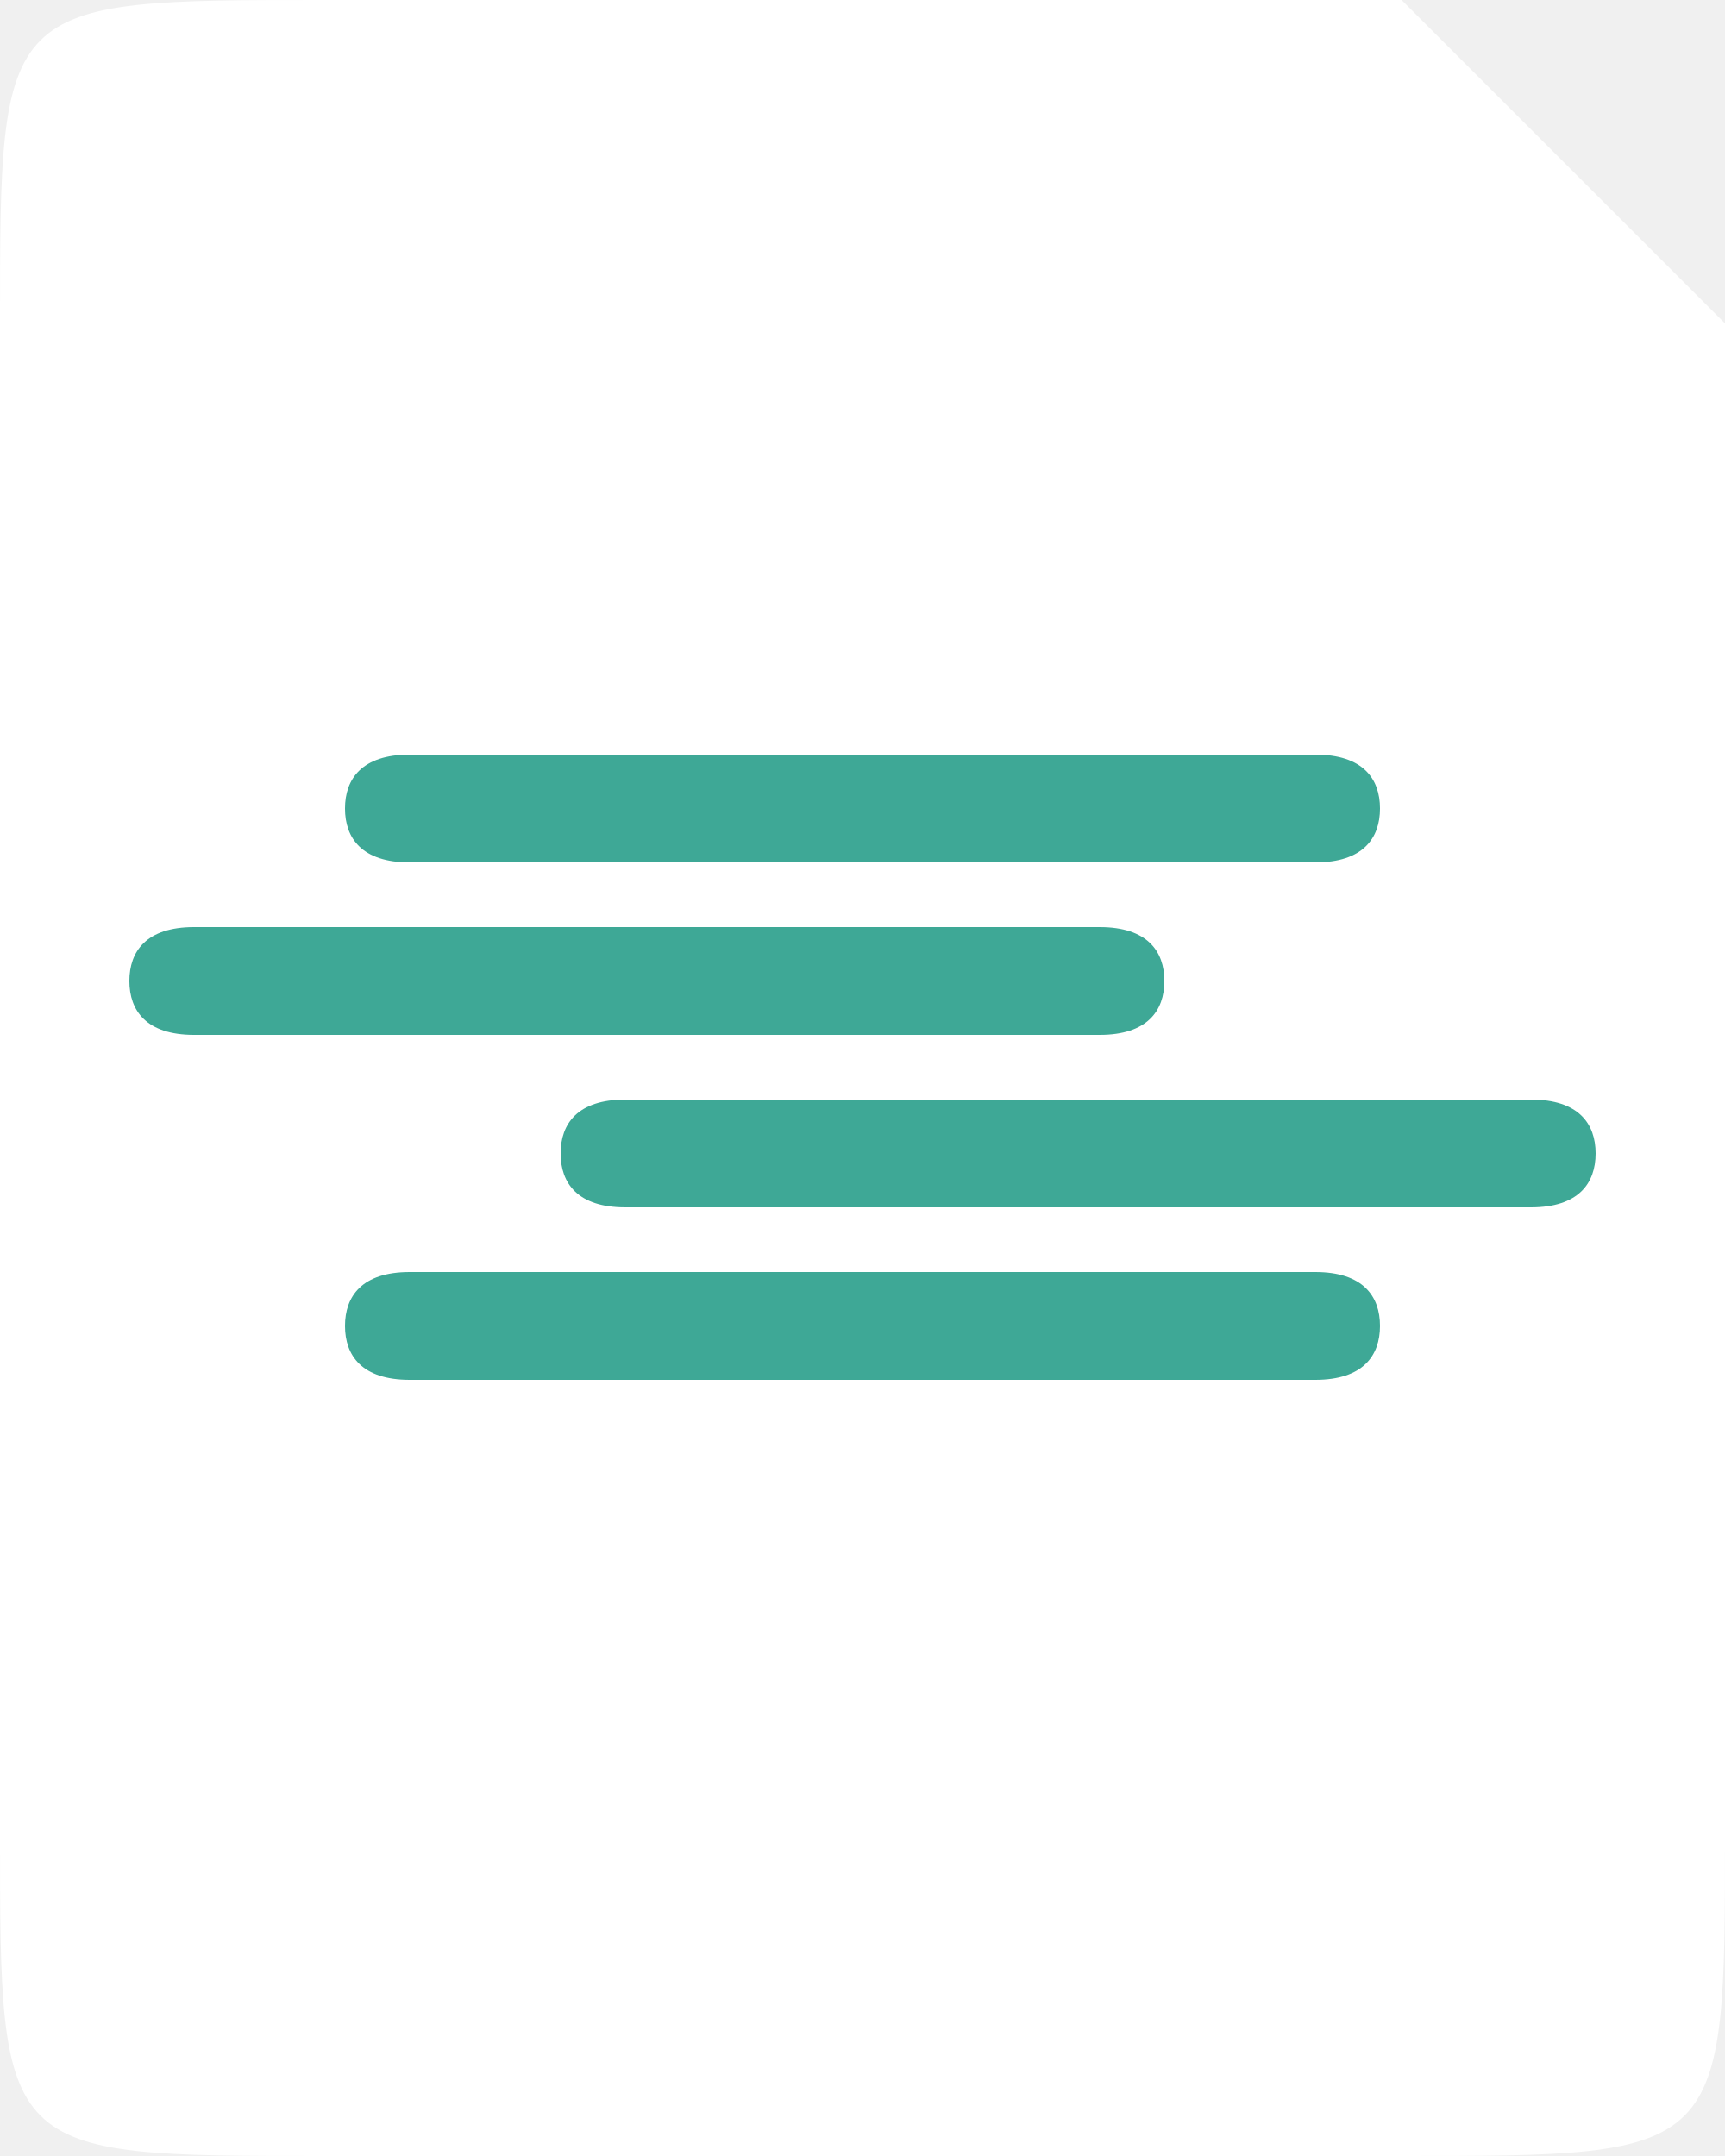
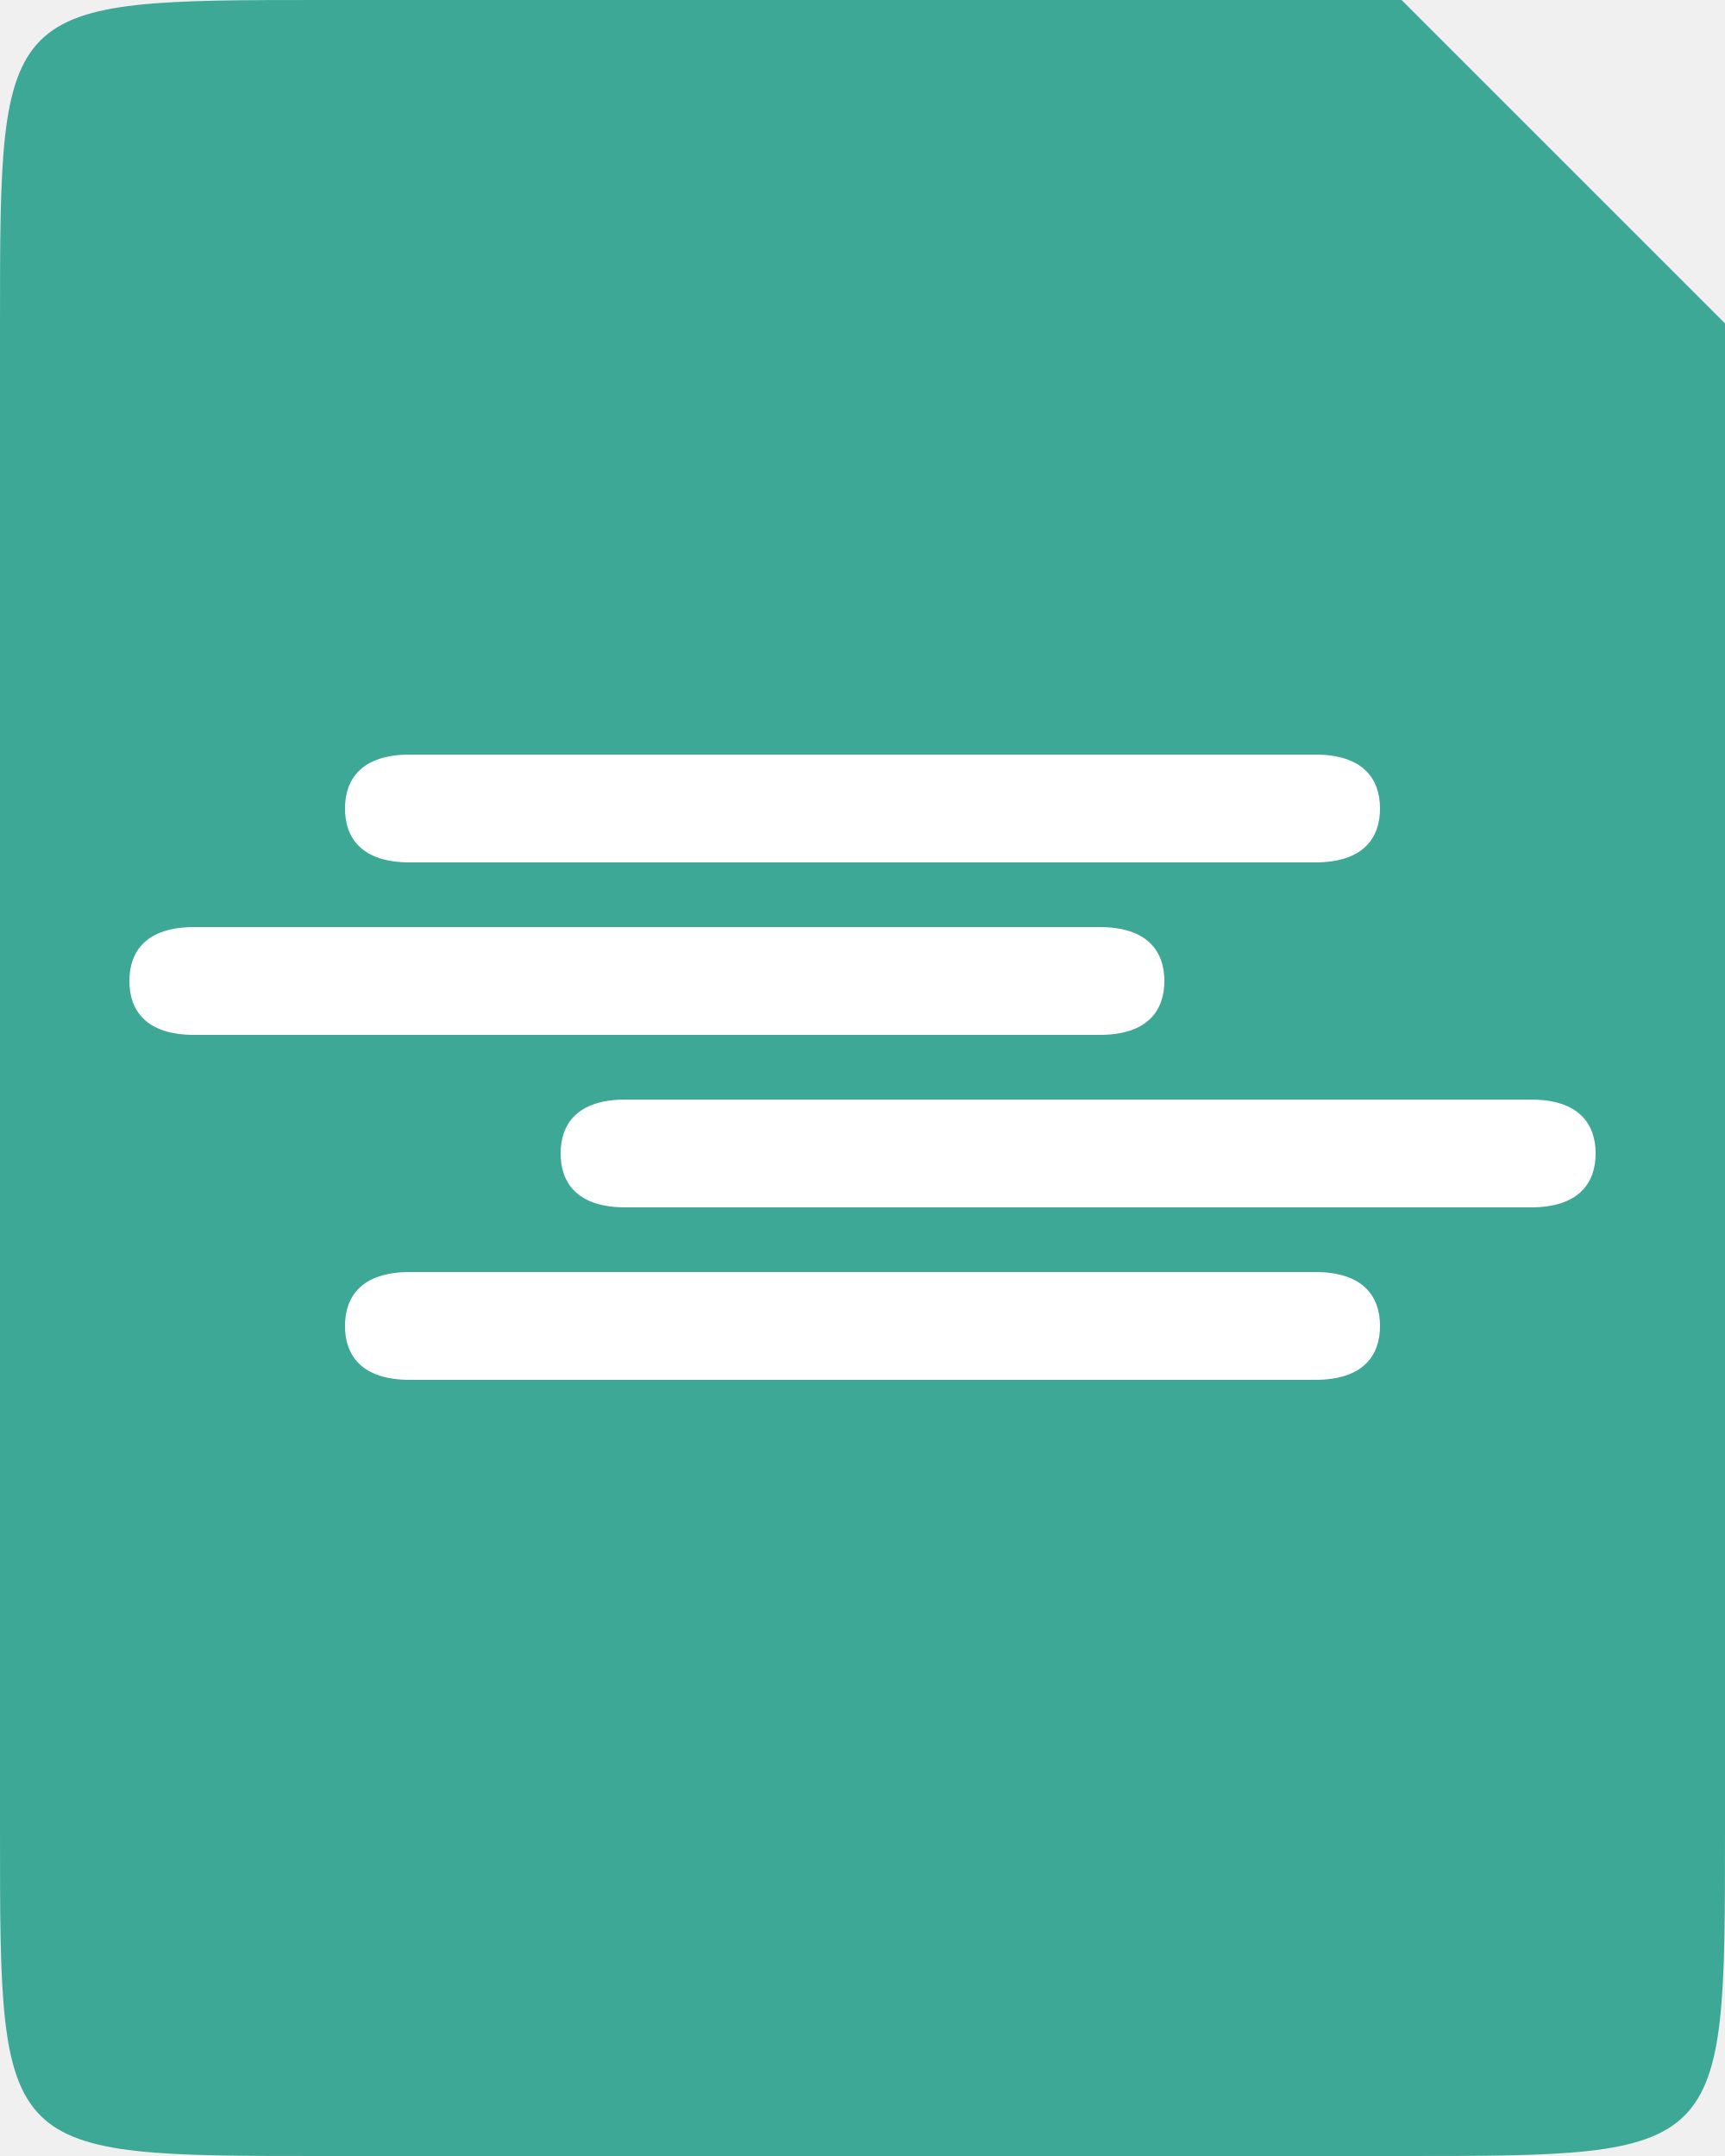
- <svg xmlns="http://www.w3.org/2000/svg" width="32" height="40" viewBox="0 0 32 40" fill="none">
-   <path d="M26 0H6C0 0 0 0 0 6V34C0 40 0 40 6 40H26C32 40 32 40 32 34V6L26 0Z" fill="white" />
-   <path d="M20.4 17.2H3.6C2.716 17.2 2.4 17.648 2.4 18.2C2.4 18.752 2.716 19.2 3.6 19.2H20.4C21.284 19.2 21.6 18.752 21.6 18.2C21.6 17.648 21.284 17.2 20.4 17.2Z" fill="#3EA896" />
-   <path d="M28.4 20.4H11.6C10.716 20.4 10.4 20.848 10.4 21.4C10.4 21.952 10.716 22.4 11.6 22.4H28.4C29.284 22.4 29.6 21.952 29.6 21.4C29.6 20.848 29.284 20.4 28.4 20.4Z" fill="#3EA896" />
-   <path d="M24.4 23.6H7.6C6.716 23.6 6.4 24.048 6.4 24.6C6.4 25.152 6.716 25.6 7.6 25.6H24.4C25.284 25.6 25.6 25.152 25.6 24.6C25.6 24.048 25.284 23.6 24.4 23.6Z" fill="#3EA896" />
-   <path d="M24.4 14H7.6C6.716 14 6.4 14.448 6.4 15C6.4 15.552 6.716 16 7.6 16H24.4C25.284 16 25.6 15.552 25.6 15C25.6 14.448 25.284 14 24.4 14Z" fill="#3EA896" />
+ <svg xmlns="http://www.w3.org/2000/svg" width="16" height="20" viewBox="0 0 16 20" fill="none">
+   <path d="M13 0H3C0 0 0 0 0 3V17C0 20 0 20 3 20H13C16 20 16 20 16 17V3L13 0Z" fill="#3EA896" />
+   <path d="M10.2 8.6H1.8C1.358 8.6 1.2 8.824 1.2 9.1C1.2 9.376 1.358 9.6 1.8 9.6H10.2C10.642 9.6 10.8 9.376 10.8 9.1C10.8 8.824 10.642 8.6 10.2 8.6Z" fill="white" />
+   <path d="M14.2 10.2H5.8C5.358 10.2 5.2 10.424 5.2 10.7C5.2 10.976 5.358 11.2 5.8 11.2H14.2C14.642 11.2 14.8 10.976 14.8 10.7C14.8 10.424 14.642 10.2 14.2 10.2Z" fill="white" />
+   <path d="M12.2 11.8H3.8C3.358 11.8 3.2 12.024 3.2 12.3C3.2 12.576 3.358 12.8 3.8 12.8H12.2C12.642 12.8 12.8 12.576 12.8 12.3C12.8 12.024 12.642 11.8 12.2 11.8Z" fill="white" />
+   <path d="M12.2 7H3.8C3.358 7 3.2 7.224 3.2 7.5C3.2 7.776 3.358 8 3.8 8H12.2C12.642 8 12.8 7.776 12.8 7.5C12.8 7.224 12.642 7 12.2 7Z" fill="white" />
</svg>
